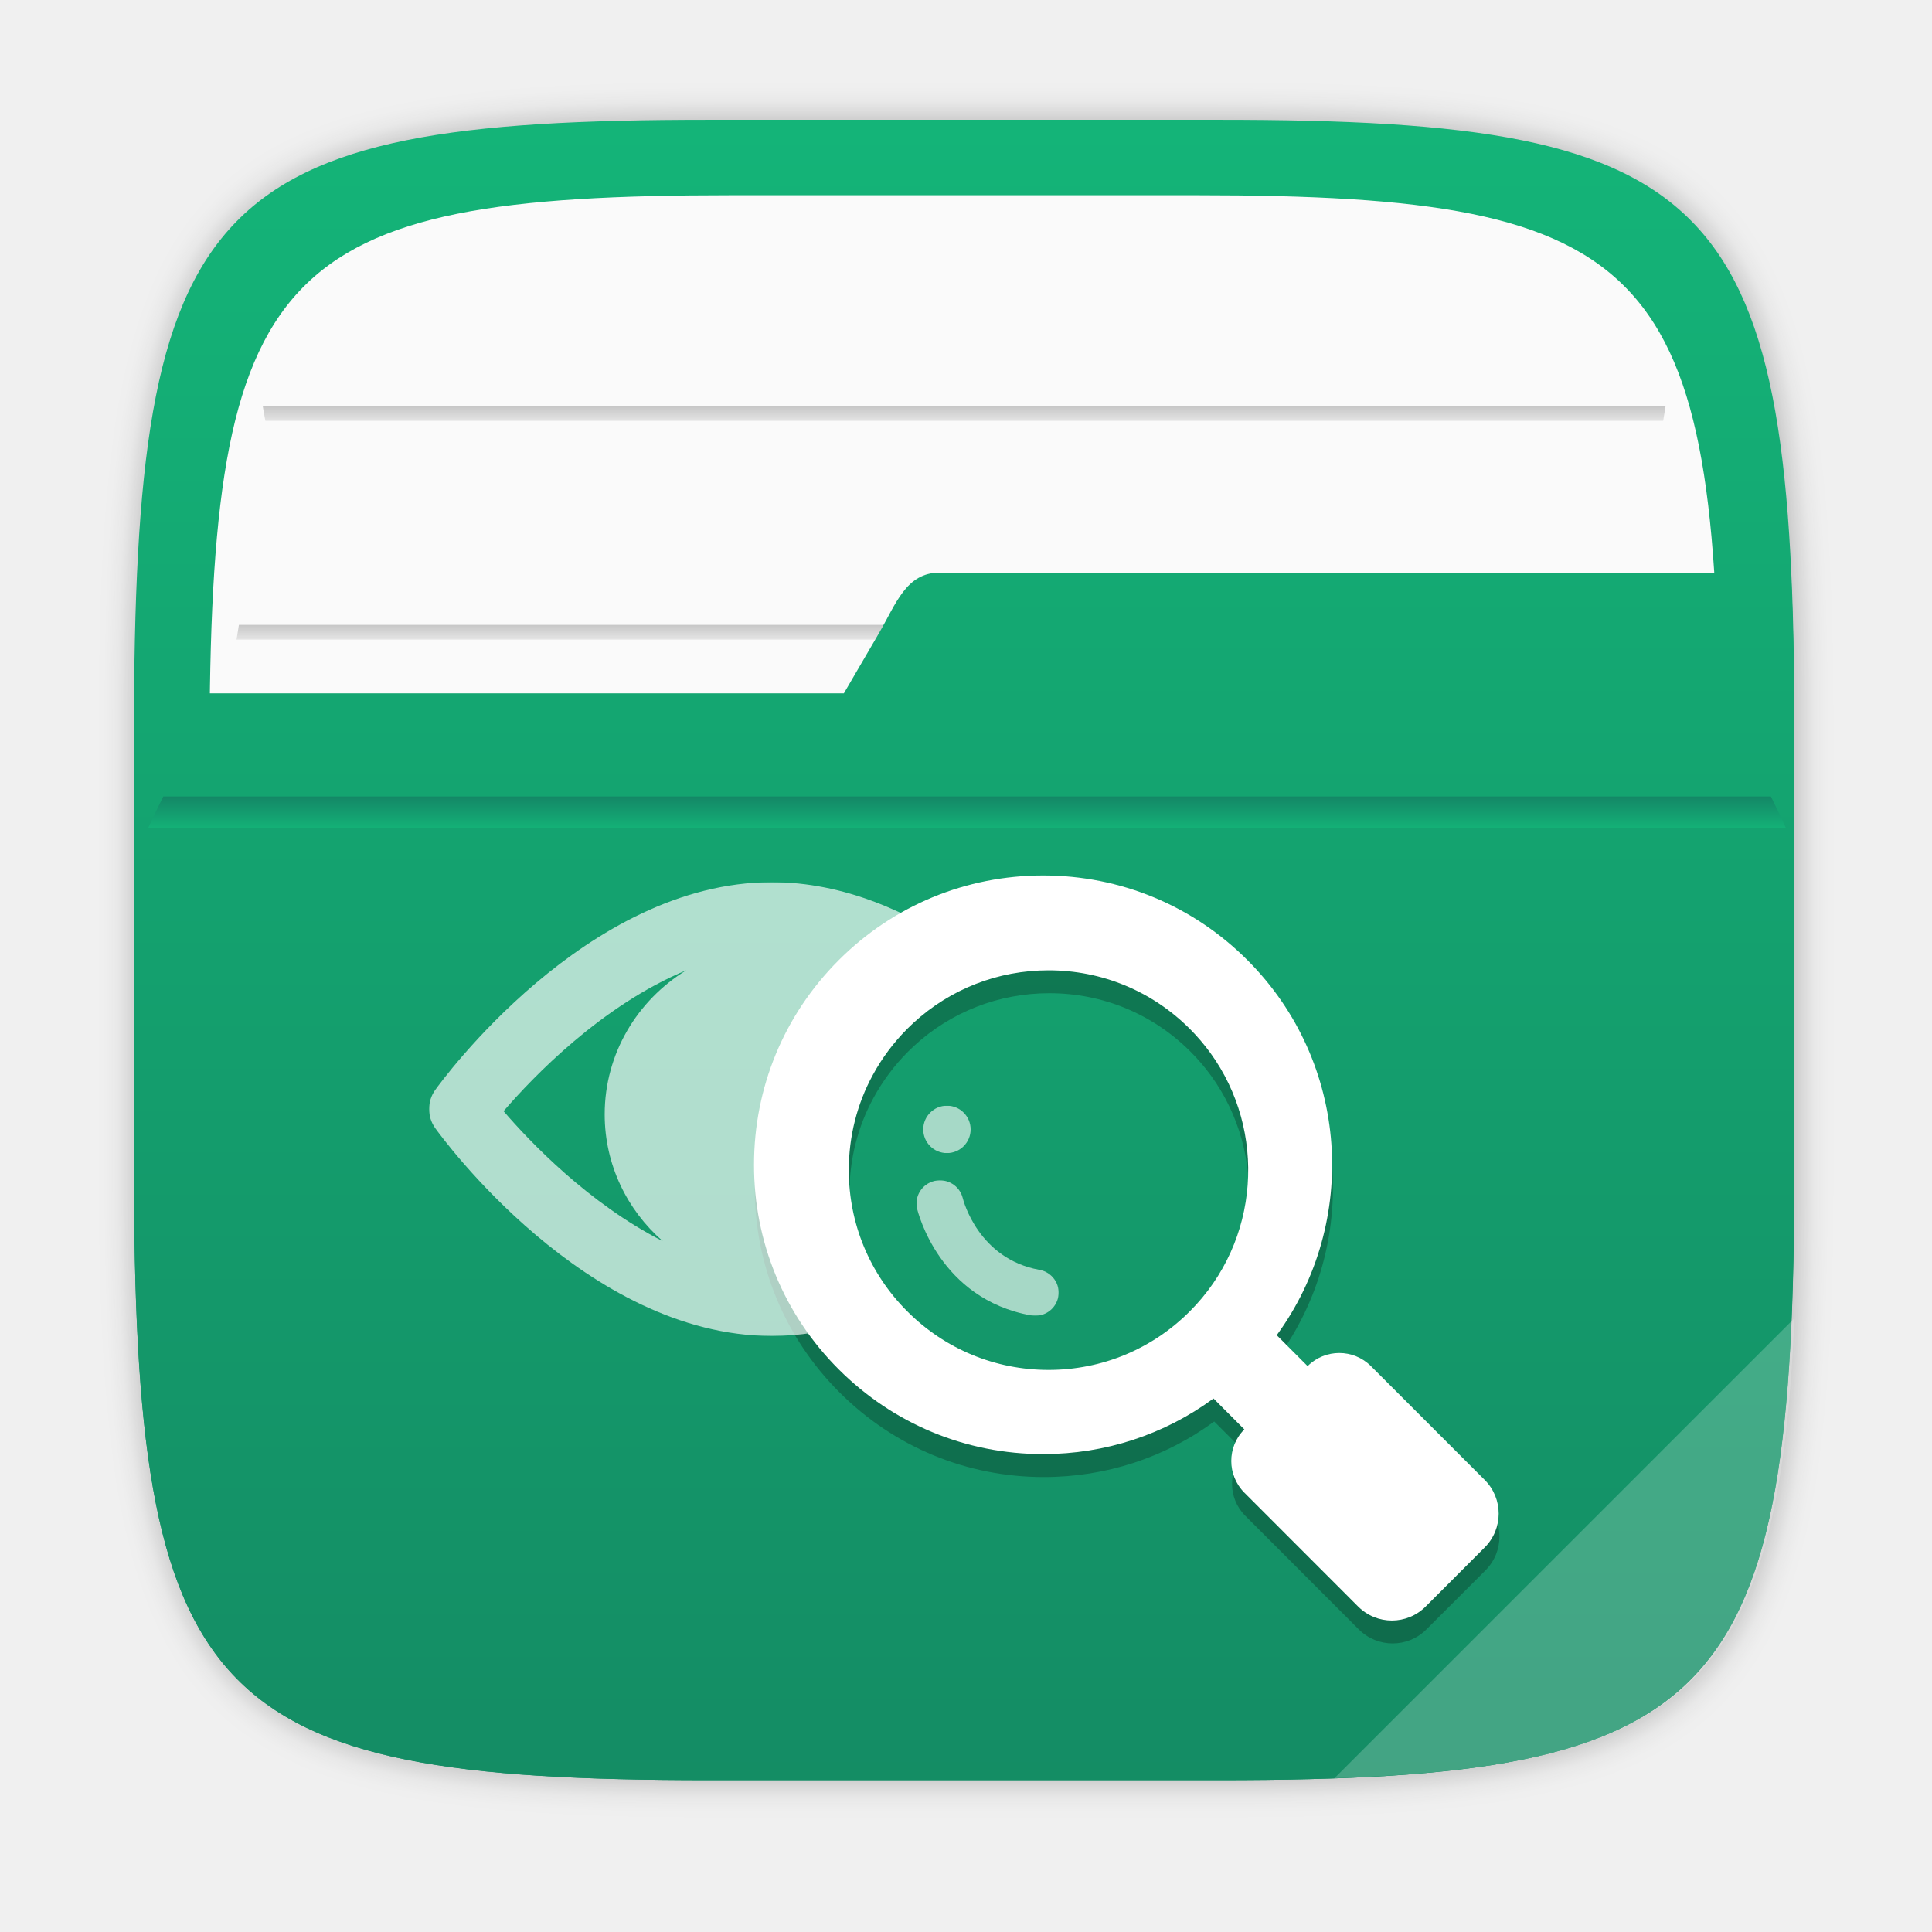
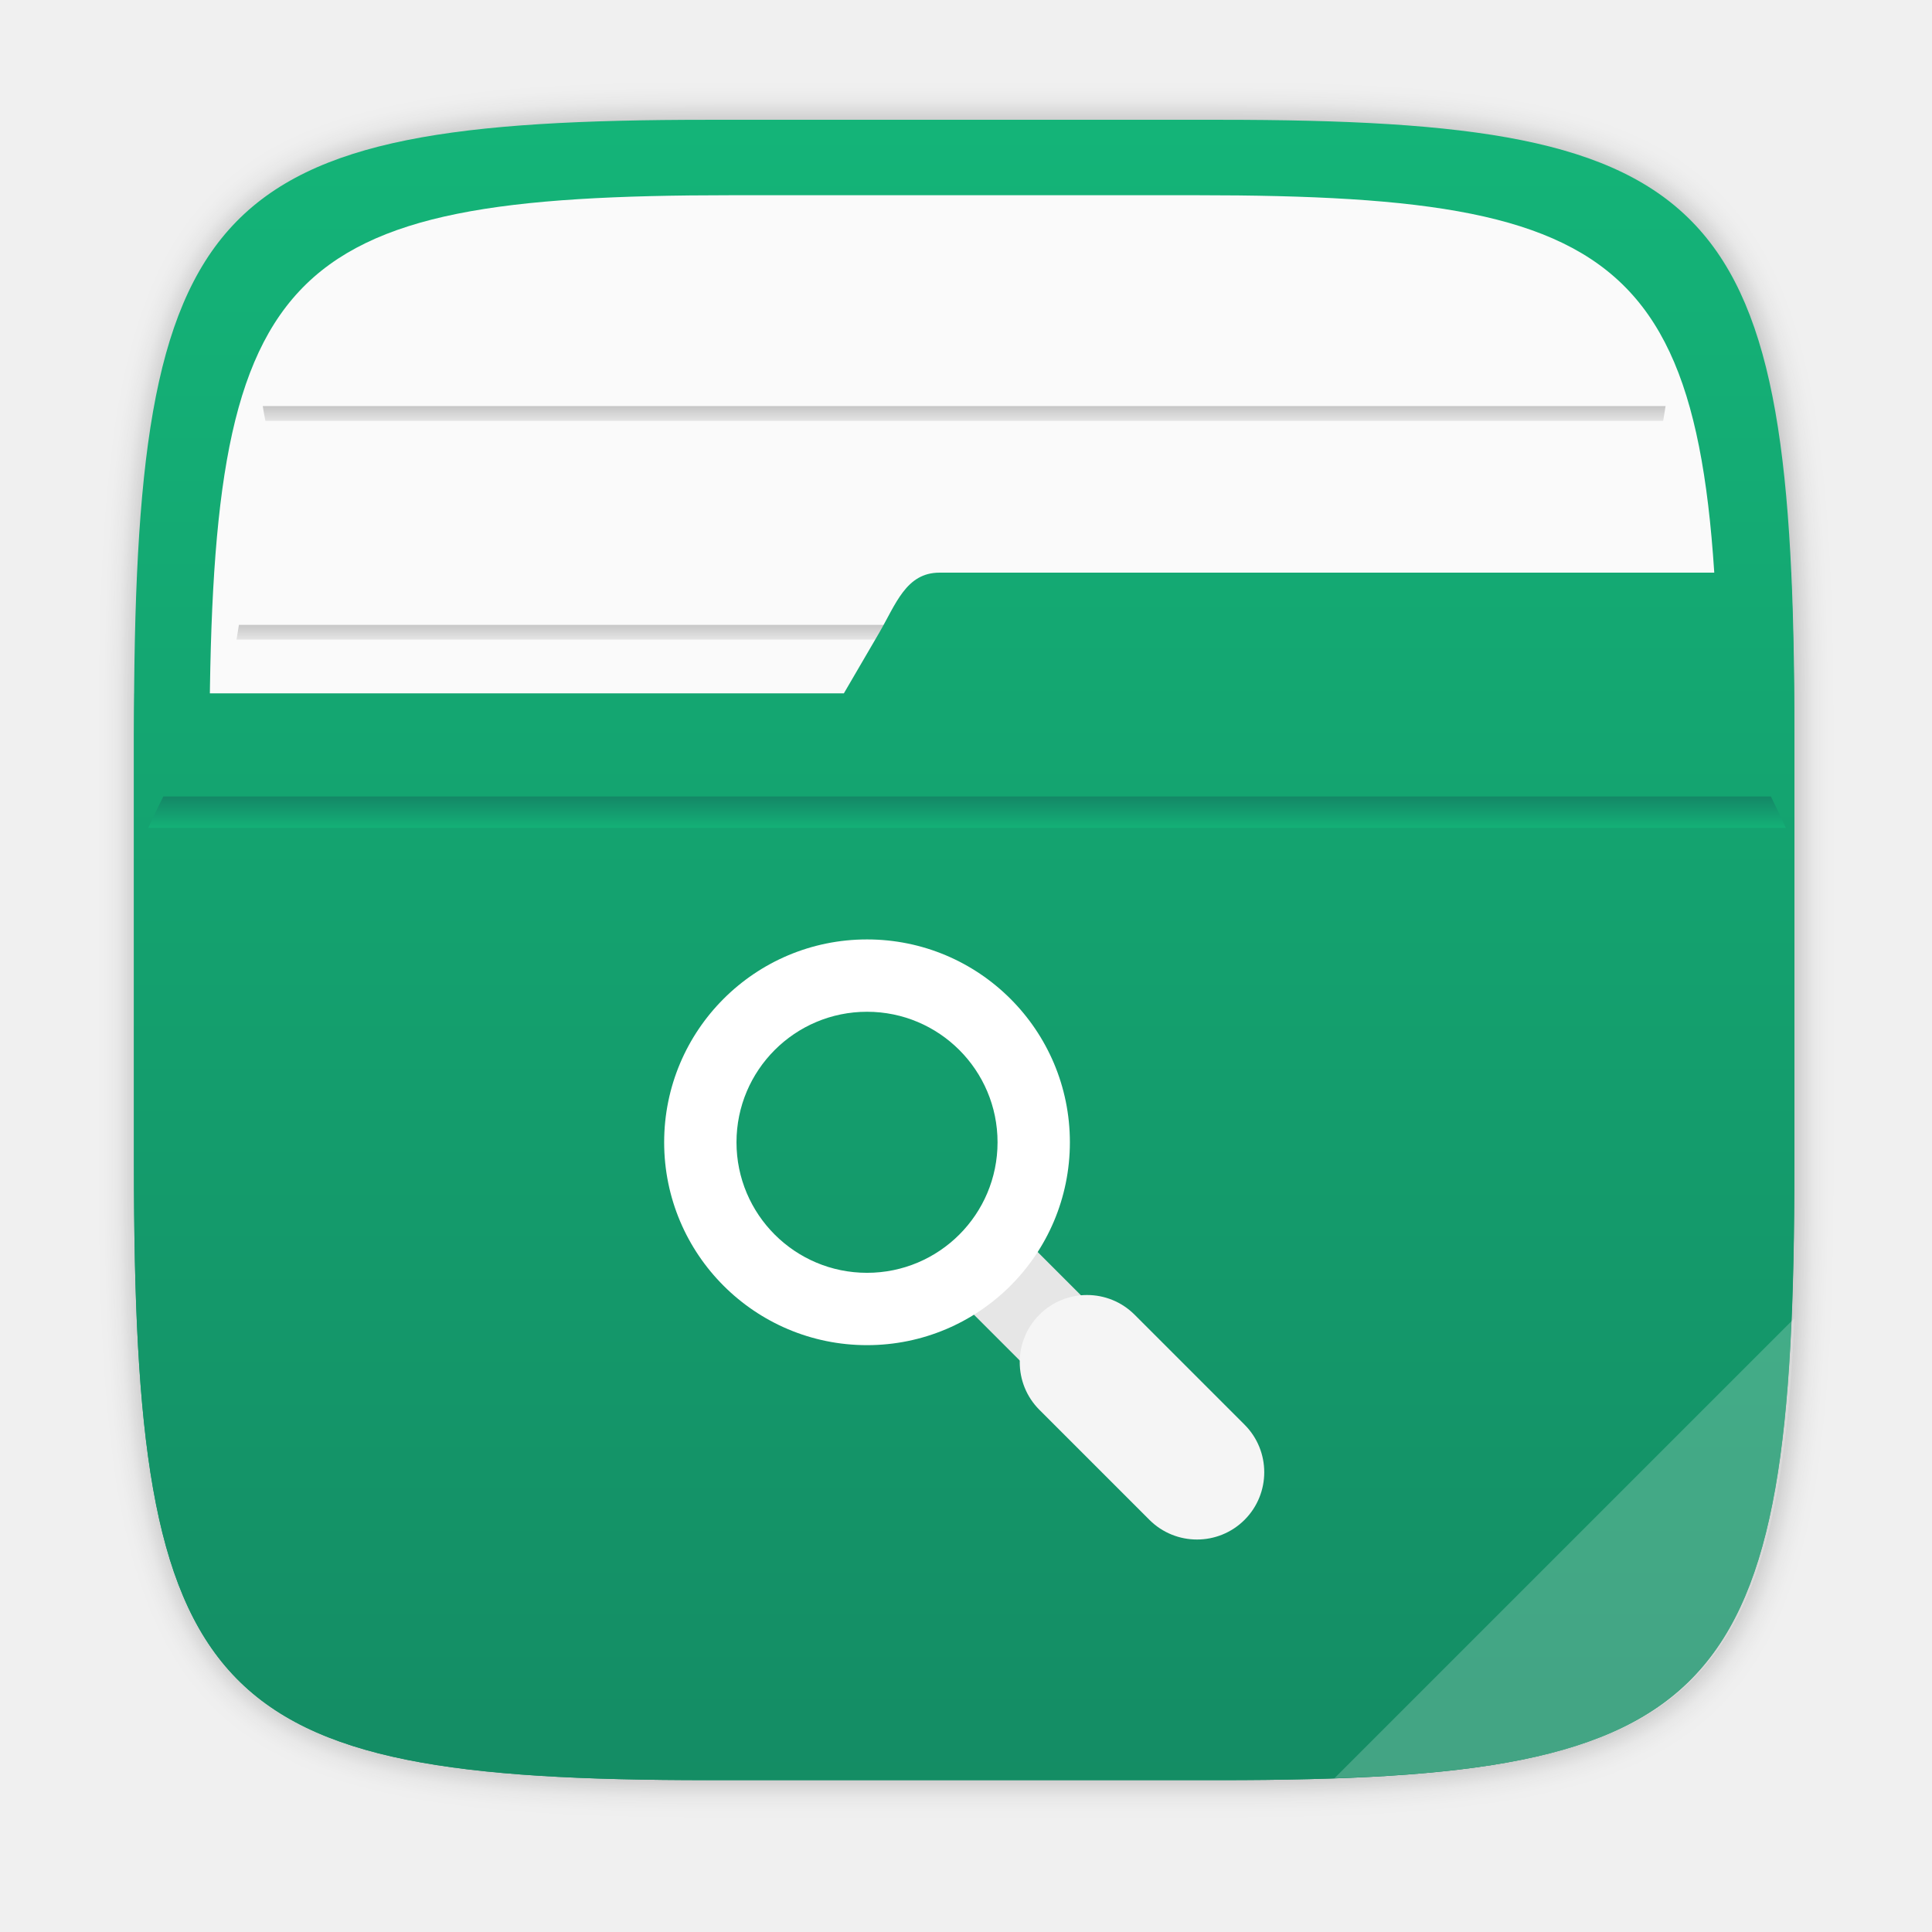
<svg xmlns="http://www.w3.org/2000/svg" xmlns:xlink="http://www.w3.org/1999/xlink" width="64" height="64" version="1.1" viewBox="0 0 16.933 16.933">
  <defs>
    <filter id="filter2761" x="-.024" y="-.024" width="1.048" height="1.048" color-interpolation-filters="sRGB">
      <feGaussianBlur stdDeviation="0.146" />
    </filter>
    <linearGradient id="linearGradient991">
      <stop stop-color="#969696" offset="0" />
      <stop stop-color="#e6e6e6" stop-opacity=".902" offset="1" />
    </linearGradient>
    <linearGradient id="linearGradient13510-3" x1="8.764" x2="8.764" y1="287.18" y2="287.64" gradientTransform="matrix(.81179 0 0 .47636 1.5779 -131.36)" gradientUnits="userSpaceOnUse" xlink:href="#linearGradient991" />
    <linearGradient id="linearGradient13512" x1="8.318" x2="8.318" y1="289.36" y2="289.81" gradientTransform="matrix(.78232 0 0 .47636 1.8128 -134.31)" gradientUnits="userSpaceOnUse" xlink:href="#linearGradient991" />
-     <clipPath id="e-2">
-       <path d="m0 1337h1028v-1337h-1028z" />
-     </clipPath>
-     <clipPath id="d-4">
-       <path d="m643.08 355.8h39.287v-33.32h-39.287z" />
-     </clipPath>
-     <clipPath id="c-27">
-       <path d="m678.88 333.92h10.444v-9.946h-10.444z" />
-     </clipPath>
-     <clipPath id="a-51">
-       <path d="m679.38 339.39h3.482v-3.481h-3.482z" />
-     </clipPath>
    <linearGradient id="linearGradient677348" x1="-6.174" x2="-6.174" y1="-126.08" y2="-126.7" gradientTransform="matrix(.52936 0 0 .54035 11.512 75.408)" gradientUnits="userSpaceOnUse">
      <stop stop-color="#14b478" offset="0" />
      <stop stop-color="#148264" offset="1" />
    </linearGradient>
    <linearGradient id="linearGradient2771" x1="8.408" x2="8.408" y1="281.15" y2="295.88" gradientTransform="translate(-.14773 -280.07)" gradientUnits="userSpaceOnUse">
      <stop stop-color="#14b478" offset="0" />
      <stop stop-color="#148c64" offset="1" />
    </linearGradient>
    <linearGradient id="linearGradient2725" x1="8.408" x2="8.408" y1="281.15" y2="295.88" gradientTransform="translate(-.1478 -280.07)" gradientUnits="userSpaceOnUse">
      <stop stop-color="#14b478" offset="0" />
      <stop stop-color="#148c64" offset="1" />
    </linearGradient>
  </defs>
  <path d="m10.709 1.05c4.405 0 5.035 0.673 5.035 5.388v3.776c0 4.715-0.63 5.388-5.035 5.388h-4.483c-4.405 0-5.035-0.673-5.035-5.388v-3.776c0-4.715 0.63-5.388 5.035-5.388z" enable-background="new" fill="#141414" filter="url(#filter2761)" opacity=".3" />
  <path d="m10.692 1.05c4.405 0 5.035 0.673 5.035 5.388v3.776c0 4.715-0.63 5.388-5.035 5.388h-4.483c-4.405 0-5.035-0.673-5.035-5.388v-3.776c0-4.715 0.63-5.388 5.035-5.388z" enable-background="new" fill="url(#linearGradient2725)" />
  <path d="m10.489 1.711c4.005 0 4.577 0.612 4.577 4.898v3.433c0 4.287-0.572 4.898-4.577 4.898h-4.076c-4.005 0-4.577-0.612-4.577-4.898v-3.433c0-4.287 0.572-4.898 4.577-4.898z" enable-background="new" fill="#fafafa" stroke-width=".909" />
  <path d="m2.094 5.477c-0.008 0.042-0.013 0.086-0.021 0.129h12.756c-0.008-0.043-0.013-0.087-0.022-0.129z" fill="url(#linearGradient13510-3)" opacity=".6" stroke-width=".858" style="paint-order:normal" />
  <path d="m2.303 3.559c0.007 0.043 0.014 0.086 0.023 0.129h12.251c0.008-0.046 0.014-0.083 0.021-0.129z" fill="url(#linearGradient13512)" opacity=".6" stroke-width=".843" style="paint-order:normal" />
  <path d="m8.234 5.019c-0.293 0-0.382 0.276-0.53 0.53l-0.308 0.528h-6.218c-9.73e-4 0.121-0.004 0.234-0.004 0.361v3.776c0 4.715 0.63 5.388 5.035 5.388h4.483c4.405 0 5.034-0.672 5.034-5.388v-3.776c0-0.524-0.01-0.99-0.029-1.419z" enable-background="new" fill="url(#linearGradient2771)" />
  <path d="m15.727 11.554-4.031 4.031c3.118-0.105 3.896-0.844 4.031-4.031z" enable-background="new" fill="#fff" opacity=".2" />
  <path d="m1.431 6.981c-0.045 0.091-0.09 0.183-0.132 0.275h14.353c-0.04-0.093-0.088-0.184-0.131-0.275z" fill="url(#linearGradient677348)" stroke-width=".141" />
-   <g transform="translate(-14.038 -2.8521)">
-     <path d="m24.472 14.546c-0.331 0.331-0.77 0.513-1.238 0.513-0.468 0-0.908-0.183-1.238-0.513-0.331-0.33-0.513-0.77-0.513-1.238 0-0.296 0.073-0.582 0.211-0.834 0.08-0.147 0.181-0.283 0.302-0.404 0.018-0.018 0.036-0.035 0.054-0.052 0.324-0.298 0.742-0.461 1.185-0.461 0.468 0 0.907 0.182 1.238 0.513 0.067 0.067 0.127 0.138 0.18 0.211 0.495 0.684 0.436 1.649-0.18 2.265m2.585 1.478-0.998-0.998c-0.153-0.153-0.401-0.153-0.554 0v7.14e-4l-0.271-0.271c0.724-0.991 0.638-2.392-0.256-3.287-0.478-0.479-1.115-0.743-1.792-0.743-0.677 0-1.313 0.264-1.792 0.743-0.479 0.479-0.742 1.115-0.742 1.793-7.14e-4 0.677 0.263 1.314 0.742 1.793 0.479 0.479 1.115 0.743 1.792 0.743 0.544 0 1.063-0.171 1.493-0.487l0.271 0.271h-4.76e-4c-0.153 0.153-0.152 0.401 4.76e-4 0.554l0.997 0.998c0.164 0.163 0.428 0.163 0.591 0l0.518-0.518c0.164-0.164 0.164-0.428 3.44e-4 -0.592" opacity=".25" stroke-width=".987" />
-     <g transform="matrix(.11931 0 0 -.11937 -58.927 53.056)">
-       <g clip-path="url(#e-2)">
-         <g clip-path="url(#d-4)" opacity=".665">
-           <g transform="translate(648.55,338.99)">
-             <path d="m0 0c2.161 2.507 7.198 7.761 13.427 10.347-3.602-2.205-5.999-6.121-5.999-10.584 0-3.7 1.649-7.024 4.266-9.308-5.425 2.754-9.74 7.272-11.694 9.545m22.483-12.244c-1.727 2.549-2.658 5.559-2.658 8.719 0 4.126 1.448 8.152 4.465 10.925 2.923 2.689 7.358 4.29 9.527 4.468-3.971 2.736-8.815 4.944-14.112 4.944-13.649 0-24.284-14.641-24.729-15.261-0.595-0.834-0.595-1.961 0-2.793 0.445-0.62 11.08-15.265 24.729-15.265 2.038 0 4.009 0.328 5.882 0.885-0.448 0.366-0.883 0.752-1.297 1.174-0.677 0.683-1.277 1.421-1.807 2.204" fill="#fff" />
-           </g>
-         </g>
-         <g clip-path="url(#c-27)" opacity=".618">
-           <g transform="translate(687.91,327.34)">
-             <path d="m0 0c-4.463 0.805-5.583 5.069-5.629 5.268-0.224 0.91-1.139 1.469-2.066 1.26-0.926-0.214-1.5-1.129-1.286-2.042 0.063-0.269 1.641-6.626 8.369-7.833 0.104-0.018 0.205-0.028 0.312-0.028 0.813 0 1.538 0.576 1.69 1.401 0.168 0.918-0.452 1.808-1.39 1.974" fill="#fff" />
-           </g>
-         </g>
-         <g transform="translate(698.96,324.29)">
-           <path d="m0 0c-2.771-2.773-6.455-4.3-10.375-4.3-3.921 0-7.611 1.531-10.379 4.3-2.771 2.766-4.296 6.454-4.296 10.372 0 2.482 0.612 4.873 1.768 6.989 0.667 1.232 1.515 2.368 2.528 3.384 0.149 0.149 0.298 0.291 0.45 0.433 2.716 2.495 6.219 3.863 9.929 3.863 3.92 0 7.604-1.527 10.375-4.296 0.557-0.557 1.062-1.152 1.512-1.77 4.153-5.73 3.655-13.815-1.512-18.975m21.666-12.378-8.362 8.36c-1.285 1.281-3.358 1.281-4.646 0v-6e-3l-2.271 2.274c6.066 8.299 5.348 20.037-2.145 27.531-4.008 4.014-9.345 6.223-15.016 6.223-5.674 0-11.006-2.209-15.02-6.223-4.012-4.014-6.218-9.344-6.218-15.017-6e-3 -5.674 2.206-11.007 6.218-15.018 4.011-4.01 9.346-6.226 15.02-6.226 4.561 0 8.906 1.433 12.516 4.082l2.268-2.271h-4e-3c-1.281-1.28-1.274-3.36 4e-3 -4.644l8.359-8.361c1.371-1.368 3.584-1.368 4.956 0l4.338 4.34c1.371 1.372 1.371 3.587 3e-3 4.956" fill="#fff" />
-         </g>
-         <g clip-path="url(#a-51)" opacity=".618">
-           <g transform="translate(679.38,337.65)">
-             <path d="m0 0c0-0.961 0.779-1.741 1.741-1.741 0.961 0 1.74 0.78 1.74 1.741s-0.779 1.741-1.74 1.741c-0.962 0-1.741-0.78-1.741-1.741" fill="#fff" />
-           </g>
-         </g>
-       </g>
-     </g>
+   <circle cx="-376.8" cy="-326.16" r="0" fill="#5e4aa6" stroke-width=".265" />
+   <g transform="translate(20.497 -3.5294)" stroke-width=".023">
+     <path d="m-10.632 15.273c0.153 0.153 0.153 0.401 0 0.554-0.153 0.153-0.401 0.153-0.554 0l-0.885-0.885c-0.153-0.153-0.153-0.401-2.3e-5 -0.554 0.153-0.153 0.401-0.153 0.554 0z" fill="#e6e6e6" />
+     <path d="m-12.898 11.763a1.778 1.778 0 0 0-1.778 1.778 1.778 1.778 0 0 0 1.778 1.778 1.778 1.778 0 0 0 1.778-1.778 1.778 1.778 0 0 0-1.778-1.778zm0 0.634a1.144 1.144 0 0 1 1.144 1.144 1.144 1.144 0 0 1-1.144 1.144 1.144 1.144 0 0 1-1.144-1.144 1.144 1.144 0 0 1 1.144-1.144z" fill="#fff" />
+     <path d="m-11.387 15.886c-0.23-0.23-0.23-0.604 0-0.834 0.23-0.23 0.604-0.23 0.834 0l0.964 0.964c0.23 0.23 0.23 0.604 0 0.834-0.23 0.23-0.604 0.23-0.834 0z" fill="#f5f5f5" />
  </g>
</svg>
